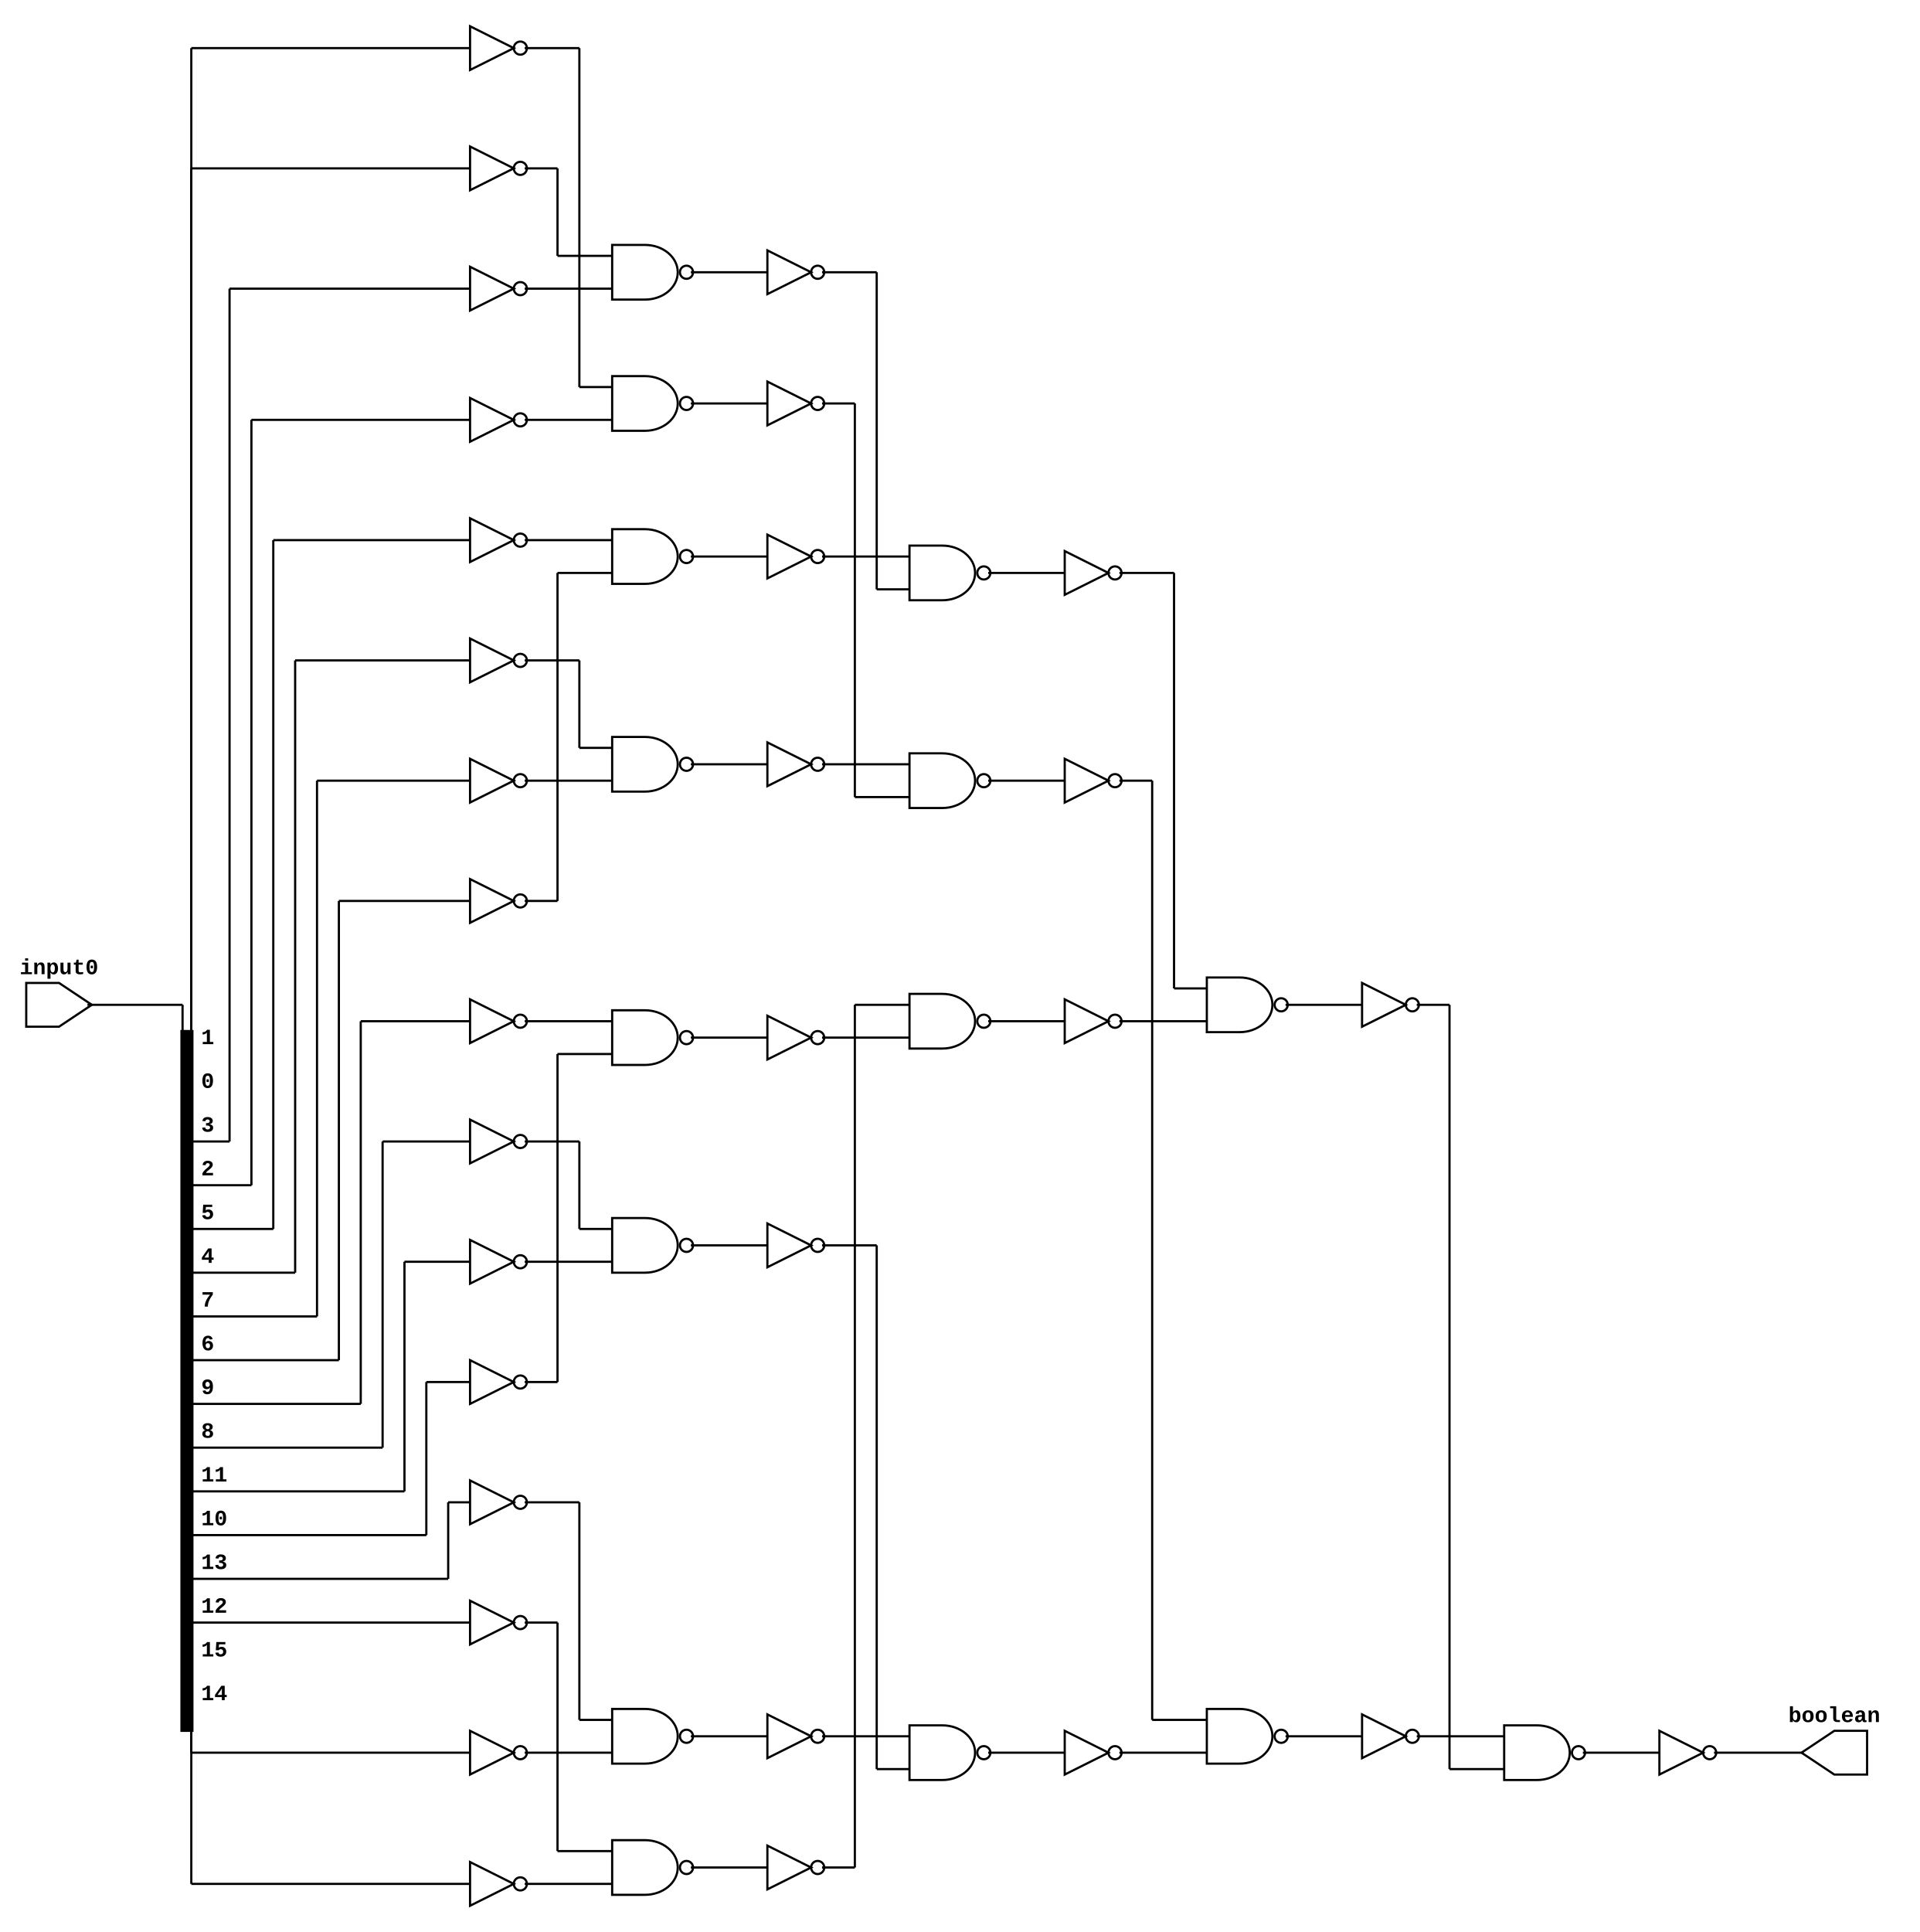
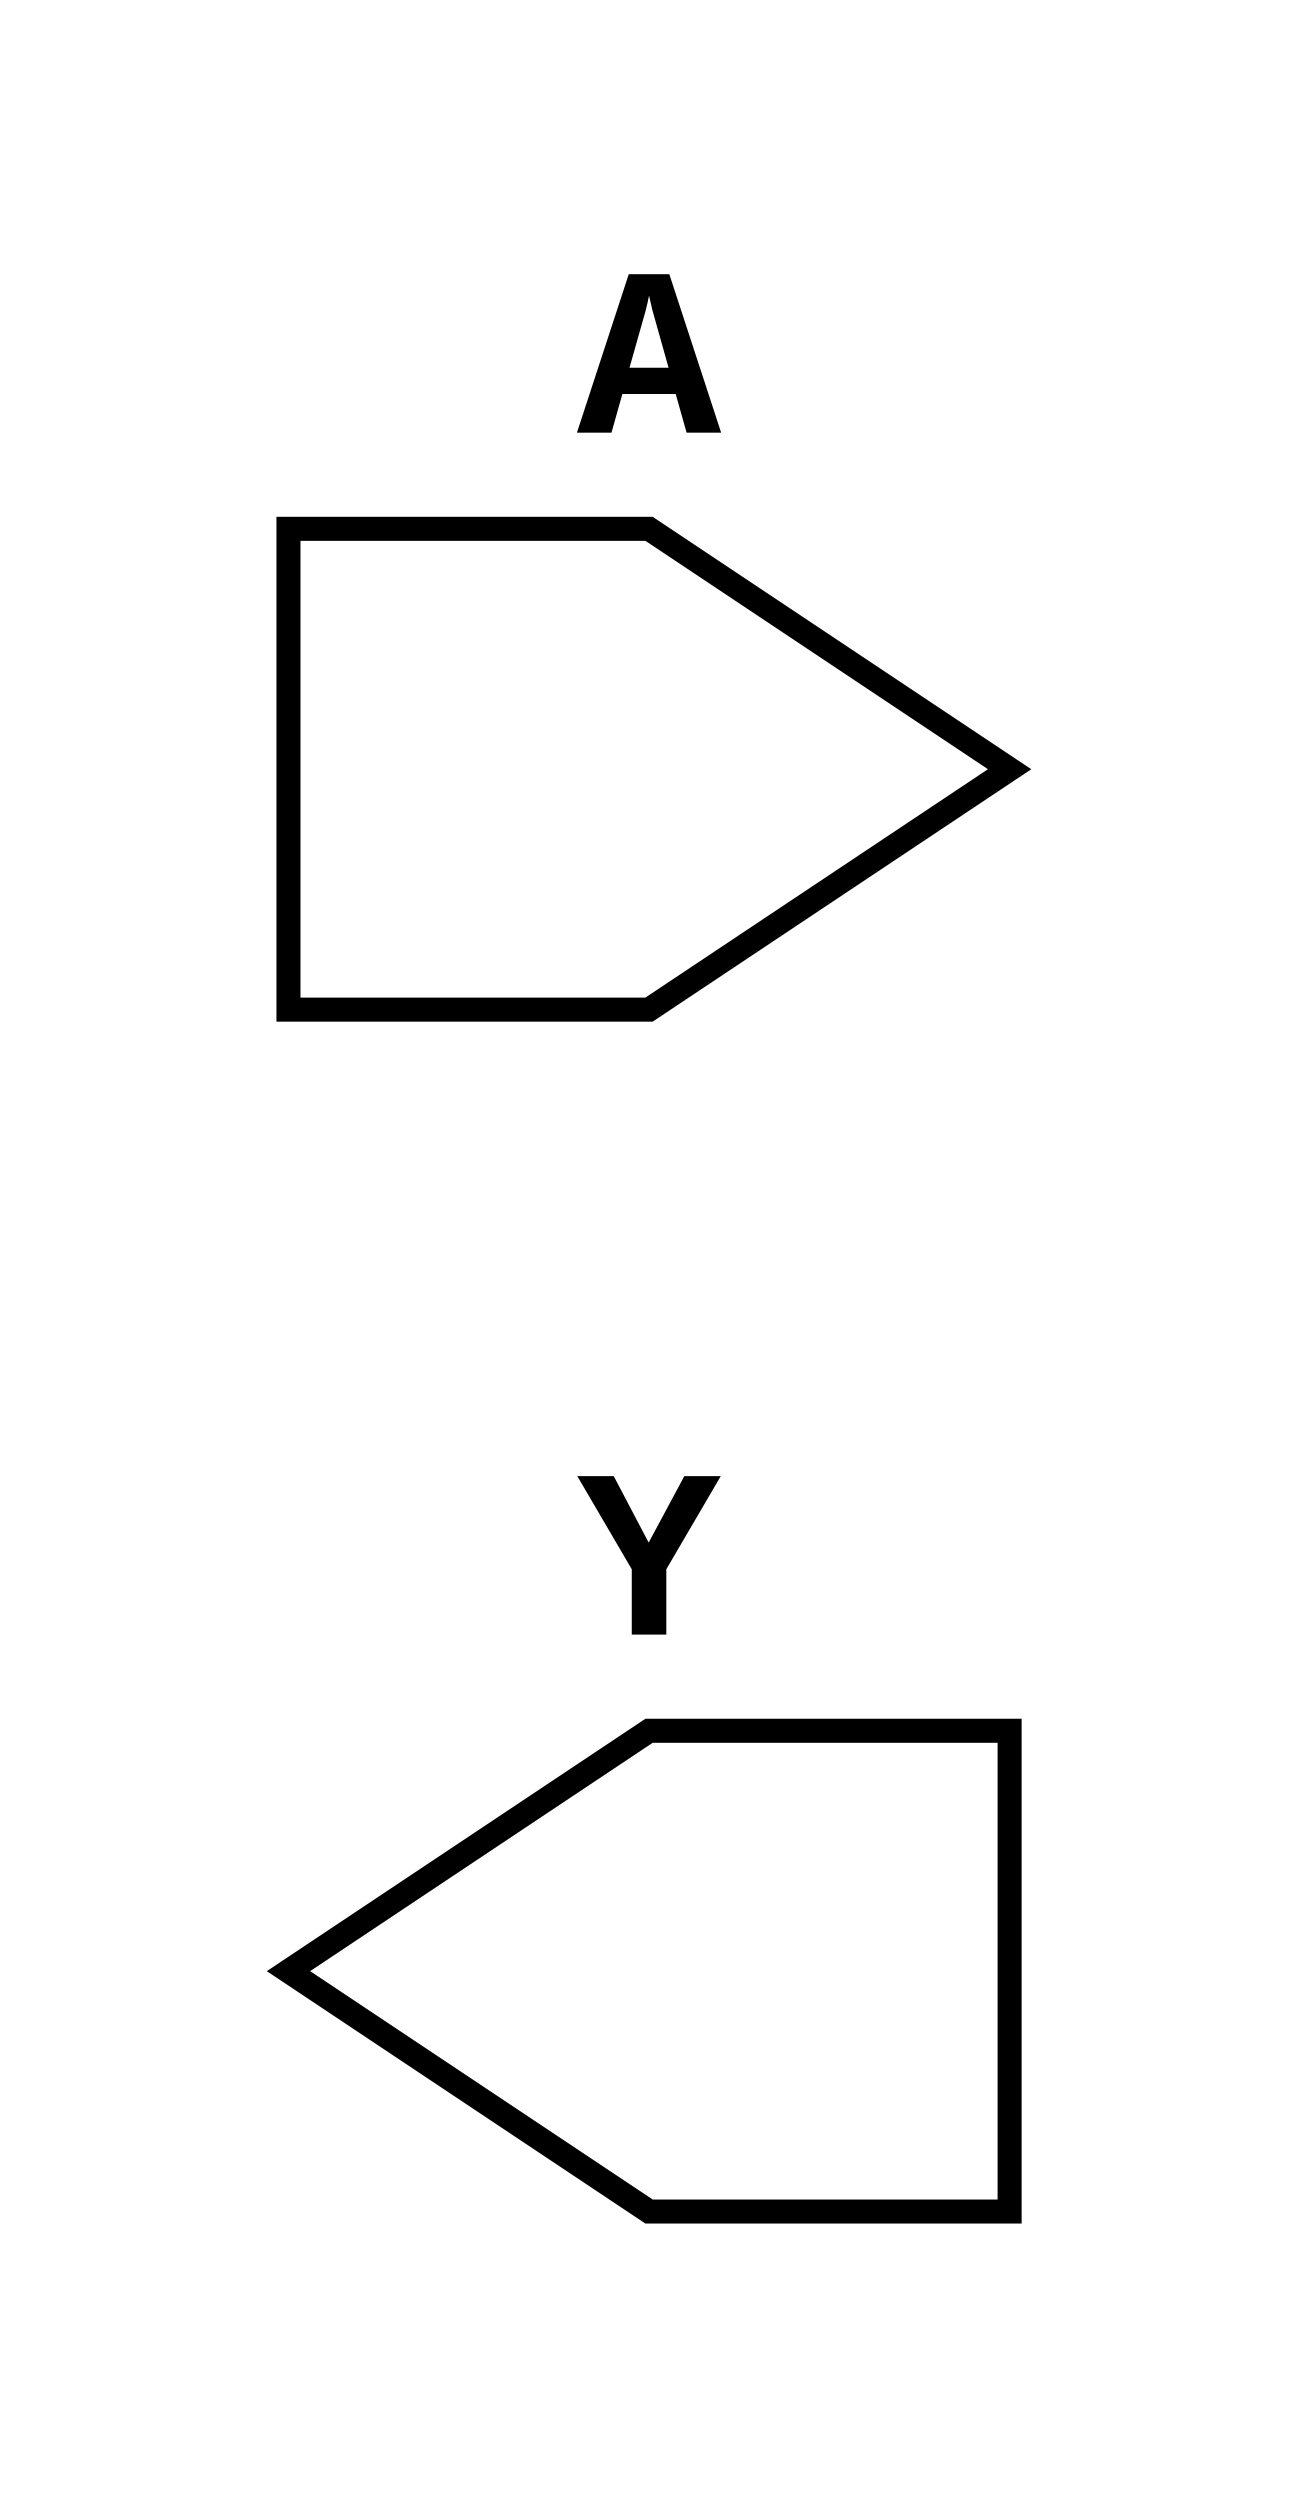
- <svg xmlns="http://www.w3.org/2000/svg" xmlns:ns1="https://github.com/nturley/netlistsvg" width="878" height="883.5">
+ <svg xmlns="http://www.w3.org/2000/svg" xmlns:ns1="https://github.com/nturley/netlistsvg" width="54" height="104">
  <style>svg {
-     stroke:#000;
-     fill:none;
-   }
-   text {
-     fill:#000;
-     stroke:none;
-     font-size:10px;
-     font-weight: bold;
-     font-family: "Courier New", monospace;
-   }
-   .nodelabel {
-     text-anchor: middle;
-   }
-   .inputPortLabel {
-     text-anchor: end;
-   }
-   .splitjoinBody {
-     fill:#000;
-   }</style>
-   <g ns1:type="not" transform="translate(215,12)" ns1:width="30" ns1:height="20" id="cell_$abc$119$auto$blifparse.cc:386:parse_blif$120">
-     <ns1:alias val="$_NOT_" />
-     <ns1:alias val="$not" />
-     <ns1:alias val="$logic_not" />
-     <path d="M0,0 L0,20 L20,10 Z" class="cell_$abc$119$auto$blifparse.cc:386:parse_blif$120" />
-     <circle cx="23" cy="10" r="3" class="cell_$abc$119$auto$blifparse.cc:386:parse_blif$120" />
-     <g ns1:x="0" ns1:y="10" ns1:pid="A" />
-     <g ns1:x="25" ns1:y="10" ns1:pid="Y" />
+   stroke:#000;
+   fill:none;
+ }
+ text {
+   fill:#000;
+   stroke:none;
+   font-size:10px;
+   font-weight: bold;
+   font-family: "Courier New", monospace;
+ }
+ line {
+     stroke-linecap: round;
+ }
+ .nodelabel {
+   text-anchor: middle;
+ }
+ .inputPortLabel {
+   text-anchor: end;
+ }
+ .splitjoinBody {
+   fill:#000;
+ }</style>
+   <g ns1:type="inputExt" transform="translate(12,22)" ns1:width="30" ns1:height="20" id="cell_A">
+     <text x="15" y="-4" class="nodelabel cell_A" ns1:attribute="ref">A</text>
+     <ns1:alias val="$_inputExt_" />
+     <path d="M0,0 L0,20 L15,20 L30,10 L15,0 Z" class="cell_A" />
+     <g ns1:x="30" ns1:y="10" ns1:pid="Y" />
  </g>
-   <g ns1:type="not" transform="translate(215,67)" ns1:width="30" ns1:height="20" id="cell_$abc$119$auto$blifparse.cc:386:parse_blif$121">
-     <ns1:alias val="$_NOT_" />
-     <ns1:alias val="$not" />
-     <ns1:alias val="$logic_not" />
-     <path d="M0,0 L0,20 L20,10 Z" class="cell_$abc$119$auto$blifparse.cc:386:parse_blif$121" />
-     <circle cx="23" cy="10" r="3" class="cell_$abc$119$auto$blifparse.cc:386:parse_blif$121" />
-     <g ns1:x="0" ns1:y="10" ns1:pid="A" />
-     <g ns1:x="25" ns1:y="10" ns1:pid="Y" />
-   </g>
-   <g ns1:type="not" transform="translate(215,122)" ns1:width="30" ns1:height="20" id="cell_$abc$119$auto$blifparse.cc:386:parse_blif$122">
-     <ns1:alias val="$_NOT_" />
-     <ns1:alias val="$not" />
-     <ns1:alias val="$logic_not" />
-     <path d="M0,0 L0,20 L20,10 Z" class="cell_$abc$119$auto$blifparse.cc:386:parse_blif$122" />
-     <circle cx="23" cy="10" r="3" class="cell_$abc$119$auto$blifparse.cc:386:parse_blif$122" />
-     <g ns1:x="0" ns1:y="10" ns1:pid="A" />
-     <g ns1:x="25" ns1:y="10" ns1:pid="Y" />
-   </g>
-   <g ns1:type="not" transform="translate(215,182)" ns1:width="30" ns1:height="20" id="cell_$abc$119$auto$blifparse.cc:386:parse_blif$123">
-     <ns1:alias val="$_NOT_" />
-     <ns1:alias val="$not" />
-     <ns1:alias val="$logic_not" />
-     <path d="M0,0 L0,20 L20,10 Z" class="cell_$abc$119$auto$blifparse.cc:386:parse_blif$123" />
-     <circle cx="23" cy="10" r="3" class="cell_$abc$119$auto$blifparse.cc:386:parse_blif$123" />
-     <g ns1:x="0" ns1:y="10" ns1:pid="A" />
-     <g ns1:x="25" ns1:y="10" ns1:pid="Y" />
-   </g>
-   <g ns1:type="not" transform="translate(215,237)" ns1:width="30" ns1:height="20" id="cell_$abc$119$auto$blifparse.cc:386:parse_blif$124">
-     <ns1:alias val="$_NOT_" />
-     <ns1:alias val="$not" />
-     <ns1:alias val="$logic_not" />
-     <path d="M0,0 L0,20 L20,10 Z" class="cell_$abc$119$auto$blifparse.cc:386:parse_blif$124" />
-     <circle cx="23" cy="10" r="3" class="cell_$abc$119$auto$blifparse.cc:386:parse_blif$124" />
-     <g ns1:x="0" ns1:y="10" ns1:pid="A" />
-     <g ns1:x="25" ns1:y="10" ns1:pid="Y" />
-   </g>
-   <g ns1:type="not" transform="translate(215,292)" ns1:width="30" ns1:height="20" id="cell_$abc$119$auto$blifparse.cc:386:parse_blif$125">
-     <ns1:alias val="$_NOT_" />
-     <ns1:alias val="$not" />
-     <ns1:alias val="$logic_not" />
-     <path d="M0,0 L0,20 L20,10 Z" class="cell_$abc$119$auto$blifparse.cc:386:parse_blif$125" />
-     <circle cx="23" cy="10" r="3" class="cell_$abc$119$auto$blifparse.cc:386:parse_blif$125" />
-     <g ns1:x="0" ns1:y="10" ns1:pid="A" />
-     <g ns1:x="25" ns1:y="10" ns1:pid="Y" />
-   </g>
-   <g ns1:type="not" transform="translate(215,347)" ns1:width="30" ns1:height="20" id="cell_$abc$119$auto$blifparse.cc:386:parse_blif$126">
-     <ns1:alias val="$_NOT_" />
-     <ns1:alias val="$not" />
-     <ns1:alias val="$logic_not" />
-     <path d="M0,0 L0,20 L20,10 Z" class="cell_$abc$119$auto$blifparse.cc:386:parse_blif$126" />
-     <circle cx="23" cy="10" r="3" class="cell_$abc$119$auto$blifparse.cc:386:parse_blif$126" />
-     <g ns1:x="0" ns1:y="10" ns1:pid="A" />
-     <g ns1:x="25" ns1:y="10" ns1:pid="Y" />
-   </g>
-   <g ns1:type="not" transform="translate(215,402)" ns1:width="30" ns1:height="20" id="cell_$abc$119$auto$blifparse.cc:386:parse_blif$127">
-     <ns1:alias val="$_NOT_" />
-     <ns1:alias val="$not" />
-     <ns1:alias val="$logic_not" />
-     <path d="M0,0 L0,20 L20,10 Z" class="cell_$abc$119$auto$blifparse.cc:386:parse_blif$127" />
-     <circle cx="23" cy="10" r="3" class="cell_$abc$119$auto$blifparse.cc:386:parse_blif$127" />
-     <g ns1:x="0" ns1:y="10" ns1:pid="A" />
-     <g ns1:x="25" ns1:y="10" ns1:pid="Y" />
-   </g>
-   <g ns1:type="not" transform="translate(215,457)" ns1:width="30" ns1:height="20" id="cell_$abc$119$auto$blifparse.cc:386:parse_blif$128">
-     <ns1:alias val="$_NOT_" />
-     <ns1:alias val="$not" />
-     <ns1:alias val="$logic_not" />
-     <path d="M0,0 L0,20 L20,10 Z" class="cell_$abc$119$auto$blifparse.cc:386:parse_blif$128" />
-     <circle cx="23" cy="10" r="3" class="cell_$abc$119$auto$blifparse.cc:386:parse_blif$128" />
-     <g ns1:x="0" ns1:y="10" ns1:pid="A" />
-     <g ns1:x="25" ns1:y="10" ns1:pid="Y" />
-   </g>
-   <g ns1:type="not" transform="translate(215,512)" ns1:width="30" ns1:height="20" id="cell_$abc$119$auto$blifparse.cc:386:parse_blif$129">
-     <ns1:alias val="$_NOT_" />
-     <ns1:alias val="$not" />
-     <ns1:alias val="$logic_not" />
-     <path d="M0,0 L0,20 L20,10 Z" class="cell_$abc$119$auto$blifparse.cc:386:parse_blif$129" />
-     <circle cx="23" cy="10" r="3" class="cell_$abc$119$auto$blifparse.cc:386:parse_blif$129" />
-     <g ns1:x="0" ns1:y="10" ns1:pid="A" />
-     <g ns1:x="25" ns1:y="10" ns1:pid="Y" />
-   </g>
-   <g ns1:type="not" transform="translate(215,567)" ns1:width="30" ns1:height="20" id="cell_$abc$119$auto$blifparse.cc:386:parse_blif$130">
-     <ns1:alias val="$_NOT_" />
-     <ns1:alias val="$not" />
-     <ns1:alias val="$logic_not" />
-     <path d="M0,0 L0,20 L20,10 Z" class="cell_$abc$119$auto$blifparse.cc:386:parse_blif$130" />
-     <circle cx="23" cy="10" r="3" class="cell_$abc$119$auto$blifparse.cc:386:parse_blif$130" />
-     <g ns1:x="0" ns1:y="10" ns1:pid="A" />
-     <g ns1:x="25" ns1:y="10" ns1:pid="Y" />
-   </g>
-   <g ns1:type="not" transform="translate(215,622)" ns1:width="30" ns1:height="20" id="cell_$abc$119$auto$blifparse.cc:386:parse_blif$131">
-     <ns1:alias val="$_NOT_" />
-     <ns1:alias val="$not" />
-     <ns1:alias val="$logic_not" />
-     <path d="M0,0 L0,20 L20,10 Z" class="cell_$abc$119$auto$blifparse.cc:386:parse_blif$131" />
-     <circle cx="23" cy="10" r="3" class="cell_$abc$119$auto$blifparse.cc:386:parse_blif$131" />
-     <g ns1:x="0" ns1:y="10" ns1:pid="A" />
-     <g ns1:x="25" ns1:y="10" ns1:pid="Y" />
-   </g>
-   <g ns1:type="not" transform="translate(215,677)" ns1:width="30" ns1:height="20" id="cell_$abc$119$auto$blifparse.cc:386:parse_blif$132">
-     <ns1:alias val="$_NOT_" />
-     <ns1:alias val="$not" />
-     <ns1:alias val="$logic_not" />
-     <path d="M0,0 L0,20 L20,10 Z" class="cell_$abc$119$auto$blifparse.cc:386:parse_blif$132" />
-     <circle cx="23" cy="10" r="3" class="cell_$abc$119$auto$blifparse.cc:386:parse_blif$132" />
-     <g ns1:x="0" ns1:y="10" ns1:pid="A" />
-     <g ns1:x="25" ns1:y="10" ns1:pid="Y" />
-   </g>
-   <g ns1:type="not" transform="translate(215,732)" ns1:width="30" ns1:height="20" id="cell_$abc$119$auto$blifparse.cc:386:parse_blif$133">
-     <ns1:alias val="$_NOT_" />
-     <ns1:alias val="$not" />
-     <ns1:alias val="$logic_not" />
-     <path d="M0,0 L0,20 L20,10 Z" class="cell_$abc$119$auto$blifparse.cc:386:parse_blif$133" />
-     <circle cx="23" cy="10" r="3" class="cell_$abc$119$auto$blifparse.cc:386:parse_blif$133" />
-     <g ns1:x="0" ns1:y="10" ns1:pid="A" />
-     <g ns1:x="25" ns1:y="10" ns1:pid="Y" />
-   </g>
-   <g ns1:type="not" transform="translate(215,851.5)" ns1:width="30" ns1:height="20" id="cell_$abc$119$auto$blifparse.cc:386:parse_blif$134">
-     <ns1:alias val="$_NOT_" />
-     <ns1:alias val="$not" />
-     <ns1:alias val="$logic_not" />
-     <path d="M0,0 L0,20 L20,10 Z" class="cell_$abc$119$auto$blifparse.cc:386:parse_blif$134" />
-     <circle cx="23" cy="10" r="3" class="cell_$abc$119$auto$blifparse.cc:386:parse_blif$134" />
-     <g ns1:x="0" ns1:y="10" ns1:pid="A" />
-     <g ns1:x="25" ns1:y="10" ns1:pid="Y" />
-   </g>
-   <g ns1:type="not" transform="translate(215,791.5)" ns1:width="30" ns1:height="20" id="cell_$abc$119$auto$blifparse.cc:386:parse_blif$135">
-     <ns1:alias val="$_NOT_" />
-     <ns1:alias val="$not" />
-     <ns1:alias val="$logic_not" />
-     <path d="M0,0 L0,20 L20,10 Z" class="cell_$abc$119$auto$blifparse.cc:386:parse_blif$135" />
-     <circle cx="23" cy="10" r="3" class="cell_$abc$119$auto$blifparse.cc:386:parse_blif$135" />
-     <g ns1:x="0" ns1:y="10" ns1:pid="A" />
-     <g ns1:x="25" ns1:y="10" ns1:pid="Y" />
-   </g>
-   <g ns1:type="nand" transform="translate(280,337)" ns1:width="30" ns1:height="25" id="cell_$abc$119$auto$blifparse.cc:386:parse_blif$136">
-     <ns1:alias val="$nand" />
-     <ns1:alias val="$logic_nand" />
-     <ns1:alias val="$_NAND_" />
-     <ns1:alias val="$_ANDNOT_" />
-     <path d="M0,0 L0,25 L15,25 A15 12.5 0 0 0 15,0 Z" class="cell_$abc$119$auto$blifparse.cc:386:parse_blif$136" />
-     <circle cx="34" cy="12.5" r="3" class="cell_$abc$119$auto$blifparse.cc:386:parse_blif$136" />
-     <g ns1:x="0" ns1:y="5" ns1:pid="A" />
-     <g ns1:x="0" ns1:y="20" ns1:pid="B" />
-     <g ns1:x="36" ns1:y="12.5" ns1:pid="Y" />
-   </g>
-   <g ns1:type="not" transform="translate(351,339.5)" ns1:width="30" ns1:height="20" id="cell_$abc$119$auto$blifparse.cc:386:parse_blif$137">
-     <ns1:alias val="$_NOT_" />
-     <ns1:alias val="$not" />
-     <ns1:alias val="$logic_not" />
-     <path d="M0,0 L0,20 L20,10 Z" class="cell_$abc$119$auto$blifparse.cc:386:parse_blif$137" />
-     <circle cx="23" cy="10" r="3" class="cell_$abc$119$auto$blifparse.cc:386:parse_blif$137" />
-     <g ns1:x="0" ns1:y="10" ns1:pid="A" />
-     <g ns1:x="25" ns1:y="10" ns1:pid="Y" />
-   </g>
-   <g ns1:type="nand" transform="translate(280,172)" ns1:width="30" ns1:height="25" id="cell_$abc$119$auto$blifparse.cc:386:parse_blif$138">
-     <ns1:alias val="$nand" />
-     <ns1:alias val="$logic_nand" />
-     <ns1:alias val="$_NAND_" />
-     <ns1:alias val="$_ANDNOT_" />
-     <path d="M0,0 L0,25 L15,25 A15 12.5 0 0 0 15,0 Z" class="cell_$abc$119$auto$blifparse.cc:386:parse_blif$138" />
-     <circle cx="34" cy="12.5" r="3" class="cell_$abc$119$auto$blifparse.cc:386:parse_blif$138" />
-     <g ns1:x="0" ns1:y="5" ns1:pid="A" />
-     <g ns1:x="0" ns1:y="20" ns1:pid="B" />
-     <g ns1:x="36" ns1:y="12.5" ns1:pid="Y" />
-   </g>
-   <g ns1:type="not" transform="translate(351,174.5)" ns1:width="30" ns1:height="20" id="cell_$abc$119$auto$blifparse.cc:386:parse_blif$139">
-     <ns1:alias val="$_NOT_" />
-     <ns1:alias val="$not" />
-     <ns1:alias val="$logic_not" />
-     <path d="M0,0 L0,20 L20,10 Z" class="cell_$abc$119$auto$blifparse.cc:386:parse_blif$139" />
-     <circle cx="23" cy="10" r="3" class="cell_$abc$119$auto$blifparse.cc:386:parse_blif$139" />
-     <g ns1:x="0" ns1:y="10" ns1:pid="A" />
-     <g ns1:x="25" ns1:y="10" ns1:pid="Y" />
-   </g>
-   <g ns1:type="nand" transform="translate(416,344.5)" ns1:width="30" ns1:height="25" id="cell_$abc$119$auto$blifparse.cc:386:parse_blif$140">
-     <ns1:alias val="$nand" />
-     <ns1:alias val="$logic_nand" />
-     <ns1:alias val="$_NAND_" />
-     <ns1:alias val="$_ANDNOT_" />
-     <path d="M0,0 L0,25 L15,25 A15 12.5 0 0 0 15,0 Z" class="cell_$abc$119$auto$blifparse.cc:386:parse_blif$140" />
-     <circle cx="34" cy="12.5" r="3" class="cell_$abc$119$auto$blifparse.cc:386:parse_blif$140" />
-     <g ns1:x="0" ns1:y="5" ns1:pid="A" />
-     <g ns1:x="0" ns1:y="20" ns1:pid="B" />
-     <g ns1:x="36" ns1:y="12.5" ns1:pid="Y" />
-   </g>
-   <g ns1:type="not" transform="translate(487,347)" ns1:width="30" ns1:height="20" id="cell_$abc$119$auto$blifparse.cc:386:parse_blif$141">
-     <ns1:alias val="$_NOT_" />
-     <ns1:alias val="$not" />
-     <ns1:alias val="$logic_not" />
-     <path d="M0,0 L0,20 L20,10 Z" class="cell_$abc$119$auto$blifparse.cc:386:parse_blif$141" />
-     <circle cx="23" cy="10" r="3" class="cell_$abc$119$auto$blifparse.cc:386:parse_blif$141" />
-     <g ns1:x="0" ns1:y="10" ns1:pid="A" />
-     <g ns1:x="25" ns1:y="10" ns1:pid="Y" />
-   </g>
-   <g ns1:type="nand" transform="translate(280,781.5)" ns1:width="30" ns1:height="25" id="cell_$abc$119$auto$blifparse.cc:386:parse_blif$142">
-     <ns1:alias val="$nand" />
-     <ns1:alias val="$logic_nand" />
-     <ns1:alias val="$_NAND_" />
-     <ns1:alias val="$_ANDNOT_" />
-     <path d="M0,0 L0,25 L15,25 A15 12.5 0 0 0 15,0 Z" class="cell_$abc$119$auto$blifparse.cc:386:parse_blif$142" />
-     <circle cx="34" cy="12.5" r="3" class="cell_$abc$119$auto$blifparse.cc:386:parse_blif$142" />
-     <g ns1:x="0" ns1:y="5" ns1:pid="A" />
-     <g ns1:x="0" ns1:y="20" ns1:pid="B" />
-     <g ns1:x="36" ns1:y="12.5" ns1:pid="Y" />
-   </g>
-   <g ns1:type="not" transform="translate(351,784)" ns1:width="30" ns1:height="20" id="cell_$abc$119$auto$blifparse.cc:386:parse_blif$143">
-     <ns1:alias val="$_NOT_" />
-     <ns1:alias val="$not" />
-     <ns1:alias val="$logic_not" />
-     <path d="M0,0 L0,20 L20,10 Z" class="cell_$abc$119$auto$blifparse.cc:386:parse_blif$143" />
-     <circle cx="23" cy="10" r="3" class="cell_$abc$119$auto$blifparse.cc:386:parse_blif$143" />
-     <g ns1:x="0" ns1:y="10" ns1:pid="A" />
-     <g ns1:x="25" ns1:y="10" ns1:pid="Y" />
-   </g>
-   <g ns1:type="nand" transform="translate(280,557)" ns1:width="30" ns1:height="25" id="cell_$abc$119$auto$blifparse.cc:386:parse_blif$144">
-     <ns1:alias val="$nand" />
-     <ns1:alias val="$logic_nand" />
-     <ns1:alias val="$_NAND_" />
-     <ns1:alias val="$_ANDNOT_" />
-     <path d="M0,0 L0,25 L15,25 A15 12.5 0 0 0 15,0 Z" class="cell_$abc$119$auto$blifparse.cc:386:parse_blif$144" />
-     <circle cx="34" cy="12.5" r="3" class="cell_$abc$119$auto$blifparse.cc:386:parse_blif$144" />
-     <g ns1:x="0" ns1:y="5" ns1:pid="A" />
-     <g ns1:x="0" ns1:y="20" ns1:pid="B" />
-     <g ns1:x="36" ns1:y="12.5" ns1:pid="Y" />
-   </g>
-   <g ns1:type="not" transform="translate(351,559.5)" ns1:width="30" ns1:height="20" id="cell_$abc$119$auto$blifparse.cc:386:parse_blif$145">
-     <ns1:alias val="$_NOT_" />
-     <ns1:alias val="$not" />
-     <ns1:alias val="$logic_not" />
-     <path d="M0,0 L0,20 L20,10 Z" class="cell_$abc$119$auto$blifparse.cc:386:parse_blif$145" />
-     <circle cx="23" cy="10" r="3" class="cell_$abc$119$auto$blifparse.cc:386:parse_blif$145" />
-     <g ns1:x="0" ns1:y="10" ns1:pid="A" />
-     <g ns1:x="25" ns1:y="10" ns1:pid="Y" />
-   </g>
-   <g ns1:type="nand" transform="translate(416,789)" ns1:width="30" ns1:height="25" id="cell_$abc$119$auto$blifparse.cc:386:parse_blif$146">
-     <ns1:alias val="$nand" />
-     <ns1:alias val="$logic_nand" />
-     <ns1:alias val="$_NAND_" />
-     <ns1:alias val="$_ANDNOT_" />
-     <path d="M0,0 L0,25 L15,25 A15 12.5 0 0 0 15,0 Z" class="cell_$abc$119$auto$blifparse.cc:386:parse_blif$146" />
-     <circle cx="34" cy="12.5" r="3" class="cell_$abc$119$auto$blifparse.cc:386:parse_blif$146" />
-     <g ns1:x="0" ns1:y="5" ns1:pid="A" />
-     <g ns1:x="0" ns1:y="20" ns1:pid="B" />
-     <g ns1:x="36" ns1:y="12.5" ns1:pid="Y" />
-   </g>
-   <g ns1:type="not" transform="translate(487,791.5)" ns1:width="30" ns1:height="20" id="cell_$abc$119$auto$blifparse.cc:386:parse_blif$147">
-     <ns1:alias val="$_NOT_" />
-     <ns1:alias val="$not" />
-     <ns1:alias val="$logic_not" />
-     <path d="M0,0 L0,20 L20,10 Z" class="cell_$abc$119$auto$blifparse.cc:386:parse_blif$147" />
-     <circle cx="23" cy="10" r="3" class="cell_$abc$119$auto$blifparse.cc:386:parse_blif$147" />
-     <g ns1:x="0" ns1:y="10" ns1:pid="A" />
-     <g ns1:x="25" ns1:y="10" ns1:pid="Y" />
-   </g>
-   <g ns1:type="nand" transform="translate(552,781.5)" ns1:width="30" ns1:height="25" id="cell_$abc$119$auto$blifparse.cc:386:parse_blif$148">
-     <ns1:alias val="$nand" />
-     <ns1:alias val="$logic_nand" />
-     <ns1:alias val="$_NAND_" />
-     <ns1:alias val="$_ANDNOT_" />
-     <path d="M0,0 L0,25 L15,25 A15 12.5 0 0 0 15,0 Z" class="cell_$abc$119$auto$blifparse.cc:386:parse_blif$148" />
-     <circle cx="34" cy="12.5" r="3" class="cell_$abc$119$auto$blifparse.cc:386:parse_blif$148" />
-     <g ns1:x="0" ns1:y="5" ns1:pid="A" />
-     <g ns1:x="0" ns1:y="20" ns1:pid="B" />
-     <g ns1:x="36" ns1:y="12.5" ns1:pid="Y" />
-   </g>
-   <g ns1:type="not" transform="translate(623,784)" ns1:width="30" ns1:height="20" id="cell_$abc$119$auto$blifparse.cc:386:parse_blif$149">
-     <ns1:alias val="$_NOT_" />
-     <ns1:alias val="$not" />
-     <ns1:alias val="$logic_not" />
-     <path d="M0,0 L0,20 L20,10 Z" class="cell_$abc$119$auto$blifparse.cc:386:parse_blif$149" />
-     <circle cx="23" cy="10" r="3" class="cell_$abc$119$auto$blifparse.cc:386:parse_blif$149" />
-     <g ns1:x="0" ns1:y="10" ns1:pid="A" />
-     <g ns1:x="25" ns1:y="10" ns1:pid="Y" />
-   </g>
-   <g ns1:type="nand" transform="translate(280,242)" ns1:width="30" ns1:height="25" id="cell_$abc$119$auto$blifparse.cc:386:parse_blif$150">
-     <ns1:alias val="$nand" />
-     <ns1:alias val="$logic_nand" />
-     <ns1:alias val="$_NAND_" />
-     <ns1:alias val="$_ANDNOT_" />
-     <path d="M0,0 L0,25 L15,25 A15 12.5 0 0 0 15,0 Z" class="cell_$abc$119$auto$blifparse.cc:386:parse_blif$150" />
-     <circle cx="34" cy="12.5" r="3" class="cell_$abc$119$auto$blifparse.cc:386:parse_blif$150" />
-     <g ns1:x="0" ns1:y="5" ns1:pid="A" />
-     <g ns1:x="0" ns1:y="20" ns1:pid="B" />
-     <g ns1:x="36" ns1:y="12.5" ns1:pid="Y" />
-   </g>
-   <g ns1:type="not" transform="translate(351,244.5)" ns1:width="30" ns1:height="20" id="cell_$abc$119$auto$blifparse.cc:386:parse_blif$151">
-     <ns1:alias val="$_NOT_" />
-     <ns1:alias val="$not" />
-     <ns1:alias val="$logic_not" />
-     <path d="M0,0 L0,20 L20,10 Z" class="cell_$abc$119$auto$blifparse.cc:386:parse_blif$151" />
-     <circle cx="23" cy="10" r="3" class="cell_$abc$119$auto$blifparse.cc:386:parse_blif$151" />
-     <g ns1:x="0" ns1:y="10" ns1:pid="A" />
-     <g ns1:x="25" ns1:y="10" ns1:pid="Y" />
-   </g>
-   <g ns1:type="nand" transform="translate(280,112)" ns1:width="30" ns1:height="25" id="cell_$abc$119$auto$blifparse.cc:386:parse_blif$152">
-     <ns1:alias val="$nand" />
-     <ns1:alias val="$logic_nand" />
-     <ns1:alias val="$_NAND_" />
-     <ns1:alias val="$_ANDNOT_" />
-     <path d="M0,0 L0,25 L15,25 A15 12.5 0 0 0 15,0 Z" class="cell_$abc$119$auto$blifparse.cc:386:parse_blif$152" />
-     <circle cx="34" cy="12.5" r="3" class="cell_$abc$119$auto$blifparse.cc:386:parse_blif$152" />
-     <g ns1:x="0" ns1:y="5" ns1:pid="A" />
-     <g ns1:x="0" ns1:y="20" ns1:pid="B" />
-     <g ns1:x="36" ns1:y="12.5" ns1:pid="Y" />
-   </g>
-   <g ns1:type="not" transform="translate(351,114.5)" ns1:width="30" ns1:height="20" id="cell_$abc$119$auto$blifparse.cc:386:parse_blif$153">
-     <ns1:alias val="$_NOT_" />
-     <ns1:alias val="$not" />
-     <ns1:alias val="$logic_not" />
-     <path d="M0,0 L0,20 L20,10 Z" class="cell_$abc$119$auto$blifparse.cc:386:parse_blif$153" />
-     <circle cx="23" cy="10" r="3" class="cell_$abc$119$auto$blifparse.cc:386:parse_blif$153" />
-     <g ns1:x="0" ns1:y="10" ns1:pid="A" />
-     <g ns1:x="25" ns1:y="10" ns1:pid="Y" />
-   </g>
-   <g ns1:type="nand" transform="translate(416,249.5)" ns1:width="30" ns1:height="25" id="cell_$abc$119$auto$blifparse.cc:386:parse_blif$154">
-     <ns1:alias val="$nand" />
-     <ns1:alias val="$logic_nand" />
-     <ns1:alias val="$_NAND_" />
-     <ns1:alias val="$_ANDNOT_" />
-     <path d="M0,0 L0,25 L15,25 A15 12.5 0 0 0 15,0 Z" class="cell_$abc$119$auto$blifparse.cc:386:parse_blif$154" />
-     <circle cx="34" cy="12.5" r="3" class="cell_$abc$119$auto$blifparse.cc:386:parse_blif$154" />
-     <g ns1:x="0" ns1:y="5" ns1:pid="A" />
-     <g ns1:x="0" ns1:y="20" ns1:pid="B" />
-     <g ns1:x="36" ns1:y="12.5" ns1:pid="Y" />
-   </g>
-   <g ns1:type="not" transform="translate(487,252)" ns1:width="30" ns1:height="20" id="cell_$abc$119$auto$blifparse.cc:386:parse_blif$155">
-     <ns1:alias val="$_NOT_" />
-     <ns1:alias val="$not" />
-     <ns1:alias val="$logic_not" />
-     <path d="M0,0 L0,20 L20,10 Z" class="cell_$abc$119$auto$blifparse.cc:386:parse_blif$155" />
-     <circle cx="23" cy="10" r="3" class="cell_$abc$119$auto$blifparse.cc:386:parse_blif$155" />
-     <g ns1:x="0" ns1:y="10" ns1:pid="A" />
-     <g ns1:x="25" ns1:y="10" ns1:pid="Y" />
-   </g>
-   <g ns1:type="nand" transform="translate(280,841.5)" ns1:width="30" ns1:height="25" id="cell_$abc$119$auto$blifparse.cc:386:parse_blif$156">
-     <ns1:alias val="$nand" />
-     <ns1:alias val="$logic_nand" />
-     <ns1:alias val="$_NAND_" />
-     <ns1:alias val="$_ANDNOT_" />
-     <path d="M0,0 L0,25 L15,25 A15 12.5 0 0 0 15,0 Z" class="cell_$abc$119$auto$blifparse.cc:386:parse_blif$156" />
-     <circle cx="34" cy="12.5" r="3" class="cell_$abc$119$auto$blifparse.cc:386:parse_blif$156" />
-     <g ns1:x="0" ns1:y="5" ns1:pid="A" />
-     <g ns1:x="0" ns1:y="20" ns1:pid="B" />
-     <g ns1:x="36" ns1:y="12.5" ns1:pid="Y" />
-   </g>
-   <g ns1:type="not" transform="translate(351,844)" ns1:width="30" ns1:height="20" id="cell_$abc$119$auto$blifparse.cc:386:parse_blif$157">
-     <ns1:alias val="$_NOT_" />
-     <ns1:alias val="$not" />
-     <ns1:alias val="$logic_not" />
-     <path d="M0,0 L0,20 L20,10 Z" class="cell_$abc$119$auto$blifparse.cc:386:parse_blif$157" />
-     <circle cx="23" cy="10" r="3" class="cell_$abc$119$auto$blifparse.cc:386:parse_blif$157" />
-     <g ns1:x="0" ns1:y="10" ns1:pid="A" />
-     <g ns1:x="25" ns1:y="10" ns1:pid="Y" />
-   </g>
-   <g ns1:type="nand" transform="translate(280,462)" ns1:width="30" ns1:height="25" id="cell_$abc$119$auto$blifparse.cc:386:parse_blif$158">
-     <ns1:alias val="$nand" />
-     <ns1:alias val="$logic_nand" />
-     <ns1:alias val="$_NAND_" />
-     <ns1:alias val="$_ANDNOT_" />
-     <path d="M0,0 L0,25 L15,25 A15 12.5 0 0 0 15,0 Z" class="cell_$abc$119$auto$blifparse.cc:386:parse_blif$158" />
-     <circle cx="34" cy="12.5" r="3" class="cell_$abc$119$auto$blifparse.cc:386:parse_blif$158" />
-     <g ns1:x="0" ns1:y="5" ns1:pid="A" />
-     <g ns1:x="0" ns1:y="20" ns1:pid="B" />
-     <g ns1:x="36" ns1:y="12.5" ns1:pid="Y" />
-   </g>
-   <g ns1:type="not" transform="translate(351,464.5)" ns1:width="30" ns1:height="20" id="cell_$abc$119$auto$blifparse.cc:386:parse_blif$159">
-     <ns1:alias val="$_NOT_" />
-     <ns1:alias val="$not" />
-     <ns1:alias val="$logic_not" />
-     <path d="M0,0 L0,20 L20,10 Z" class="cell_$abc$119$auto$blifparse.cc:386:parse_blif$159" />
-     <circle cx="23" cy="10" r="3" class="cell_$abc$119$auto$blifparse.cc:386:parse_blif$159" />
-     <g ns1:x="0" ns1:y="10" ns1:pid="A" />
-     <g ns1:x="25" ns1:y="10" ns1:pid="Y" />
-   </g>
-   <g ns1:type="nand" transform="translate(416,454.5)" ns1:width="30" ns1:height="25" id="cell_$abc$119$auto$blifparse.cc:386:parse_blif$160">
-     <ns1:alias val="$nand" />
-     <ns1:alias val="$logic_nand" />
-     <ns1:alias val="$_NAND_" />
-     <ns1:alias val="$_ANDNOT_" />
-     <path d="M0,0 L0,25 L15,25 A15 12.5 0 0 0 15,0 Z" class="cell_$abc$119$auto$blifparse.cc:386:parse_blif$160" />
-     <circle cx="34" cy="12.5" r="3" class="cell_$abc$119$auto$blifparse.cc:386:parse_blif$160" />
-     <g ns1:x="0" ns1:y="5" ns1:pid="A" />
-     <g ns1:x="0" ns1:y="20" ns1:pid="B" />
-     <g ns1:x="36" ns1:y="12.5" ns1:pid="Y" />
-   </g>
-   <g ns1:type="not" transform="translate(487,457)" ns1:width="30" ns1:height="20" id="cell_$abc$119$auto$blifparse.cc:386:parse_blif$161">
-     <ns1:alias val="$_NOT_" />
-     <ns1:alias val="$not" />
-     <ns1:alias val="$logic_not" />
-     <path d="M0,0 L0,20 L20,10 Z" class="cell_$abc$119$auto$blifparse.cc:386:parse_blif$161" />
-     <circle cx="23" cy="10" r="3" class="cell_$abc$119$auto$blifparse.cc:386:parse_blif$161" />
-     <g ns1:x="0" ns1:y="10" ns1:pid="A" />
-     <g ns1:x="25" ns1:y="10" ns1:pid="Y" />
-   </g>
-   <g ns1:type="nand" transform="translate(552,447)" ns1:width="30" ns1:height="25" id="cell_$abc$119$auto$blifparse.cc:386:parse_blif$162">
-     <ns1:alias val="$nand" />
-     <ns1:alias val="$logic_nand" />
-     <ns1:alias val="$_NAND_" />
-     <ns1:alias val="$_ANDNOT_" />
-     <path d="M0,0 L0,25 L15,25 A15 12.5 0 0 0 15,0 Z" class="cell_$abc$119$auto$blifparse.cc:386:parse_blif$162" />
-     <circle cx="34" cy="12.5" r="3" class="cell_$abc$119$auto$blifparse.cc:386:parse_blif$162" />
-     <g ns1:x="0" ns1:y="5" ns1:pid="A" />
-     <g ns1:x="0" ns1:y="20" ns1:pid="B" />
-     <g ns1:x="36" ns1:y="12.5" ns1:pid="Y" />
-   </g>
-   <g ns1:type="not" transform="translate(623,449.5)" ns1:width="30" ns1:height="20" id="cell_$abc$119$auto$blifparse.cc:386:parse_blif$163">
-     <ns1:alias val="$_NOT_" />
-     <ns1:alias val="$not" />
-     <ns1:alias val="$logic_not" />
-     <path d="M0,0 L0,20 L20,10 Z" class="cell_$abc$119$auto$blifparse.cc:386:parse_blif$163" />
-     <circle cx="23" cy="10" r="3" class="cell_$abc$119$auto$blifparse.cc:386:parse_blif$163" />
-     <g ns1:x="0" ns1:y="10" ns1:pid="A" />
-     <g ns1:x="25" ns1:y="10" ns1:pid="Y" />
-   </g>
-   <g ns1:type="nand" transform="translate(688,789)" ns1:width="30" ns1:height="25" id="cell_$abc$119$auto$blifparse.cc:386:parse_blif$164">
-     <ns1:alias val="$nand" />
-     <ns1:alias val="$logic_nand" />
-     <ns1:alias val="$_NAND_" />
-     <ns1:alias val="$_ANDNOT_" />
-     <path d="M0,0 L0,25 L15,25 A15 12.5 0 0 0 15,0 Z" class="cell_$abc$119$auto$blifparse.cc:386:parse_blif$164" />
-     <circle cx="34" cy="12.5" r="3" class="cell_$abc$119$auto$blifparse.cc:386:parse_blif$164" />
-     <g ns1:x="0" ns1:y="5" ns1:pid="A" />
-     <g ns1:x="0" ns1:y="20" ns1:pid="B" />
-     <g ns1:x="36" ns1:y="12.5" ns1:pid="Y" />
-   </g>
-   <g ns1:type="not" transform="translate(759,791.5)" ns1:width="30" ns1:height="20" id="cell_$abc$119$auto$blifparse.cc:386:parse_blif$165">
-     <ns1:alias val="$_NOT_" />
-     <ns1:alias val="$not" />
-     <ns1:alias val="$logic_not" />
-     <path d="M0,0 L0,20 L20,10 Z" class="cell_$abc$119$auto$blifparse.cc:386:parse_blif$165" />
-     <circle cx="23" cy="10" r="3" class="cell_$abc$119$auto$blifparse.cc:386:parse_blif$165" />
-     <g ns1:x="0" ns1:y="10" ns1:pid="A" />
-     <g ns1:x="25" ns1:y="10" ns1:pid="Y" />
-   </g>
-   <g ns1:type="inputExt" transform="translate(12,449.5)" ns1:width="30" ns1:height="20" id="cell_input0">
-     <text x="15" y="-4" class="nodelabel cell_input0" ns1:attribute="ref">input0</text>
-     <ns1:alias val="$_inputExt_" />
-     <path d="M0,0 L0,20 L15,20 L30,10 L15,0 Z" class="cell_input0" />
-     <g ns1:x="28" ns1:y="10" ns1:pid="Y" />
-   </g>
-   <g ns1:type="outputExt" transform="translate(824,791.5)" ns1:width="30" ns1:height="20" id="cell_boolean">
-     <text x="15" y="-4" class="nodelabel cell_boolean" ns1:attribute="ref">boolean</text>
+   <g ns1:type="outputExt" transform="translate(12,72)" ns1:width="30" ns1:height="20" id="cell_Y">
+     <text x="15" y="-4" class="nodelabel cell_Y" ns1:attribute="ref">Y</text>
    <ns1:alias val="$_outputExt_" />
-     <path d="M30,0 L30,20 L15,20 L0,10 L15,0 Z" class="cell_boolean" />
+     <path d="M30,0 L30,20 L15,20 L0,10 L15,0 Z" class="cell_Y" />
    <g ns1:x="0" ns1:y="10" ns1:pid="A" />
  </g>
-   <g ns1:type="split" transform="translate(83,471.5)" ns1:width="5" ns1:height="40" id="cell_$split$,2,3,4,5,6,7,8,9,10,11,12,13,14,15,16,17,">
-     <rect width="5" height="320" class="splitjoinBody" ns1:generic="body" />
-     <ns1:alias val="$_split_" />
-     <g ns1:x="0" ns1:y="20" ns1:pid="in" />
-     <g transform="translate(4,10)" ns1:x="4" ns1:y="10" ns1:pid="out0">
-       <text x="5" y="-4">1</text>
-     </g>
-     <g transform="translate(4,30)" ns1:x="4" ns1:y="10" ns1:pid="out0">
-       <text x="5" y="-4">0</text>
-     </g>
-     <g transform="translate(4,50)" ns1:x="4" ns1:y="10" ns1:pid="out0">
-       <text x="5" y="-4">3</text>
-     </g>
-     <g transform="translate(4,70)" ns1:x="4" ns1:y="10" ns1:pid="out0">
-       <text x="5" y="-4">2</text>
-     </g>
-     <g transform="translate(4,90)" ns1:x="4" ns1:y="10" ns1:pid="out0">
-       <text x="5" y="-4">5</text>
-     </g>
-     <g transform="translate(4,110)" ns1:x="4" ns1:y="10" ns1:pid="out0">
-       <text x="5" y="-4">4</text>
-     </g>
-     <g transform="translate(4,130)" ns1:x="4" ns1:y="10" ns1:pid="out0">
-       <text x="5" y="-4">7</text>
-     </g>
-     <g transform="translate(4,150)" ns1:x="4" ns1:y="10" ns1:pid="out0">
-       <text x="5" y="-4">6</text>
-     </g>
-     <g transform="translate(4,170)" ns1:x="4" ns1:y="10" ns1:pid="out0">
-       <text x="5" y="-4">9</text>
-     </g>
-     <g transform="translate(4,190)" ns1:x="4" ns1:y="10" ns1:pid="out0">
-       <text x="5" y="-4">8</text>
-     </g>
-     <g transform="translate(4,210)" ns1:x="4" ns1:y="10" ns1:pid="out0">
-       <text x="5" y="-4">11</text>
-     </g>
-     <g transform="translate(4,230)" ns1:x="4" ns1:y="10" ns1:pid="out0">
-       <text x="5" y="-4">10</text>
-     </g>
-     <g transform="translate(4,250)" ns1:x="4" ns1:y="10" ns1:pid="out0">
-       <text x="5" y="-4">13</text>
-     </g>
-     <g transform="translate(4,270)" ns1:x="4" ns1:y="10" ns1:pid="out0">
-       <text x="5" y="-4">12</text>
-     </g>
-     <g transform="translate(4,290)" ns1:x="4" ns1:y="10" ns1:pid="out0">
-       <text x="5" y="-4">15</text>
-     </g>
-     <g transform="translate(4,310)" ns1:x="4" ns1:y="10" ns1:pid="out0">
-       <text x="5" y="-4">14</text>
-     </g>
-   </g>
-   <line x1="87.5" x2="87.5" y1="481.5" y2="22" class="net_3" />
-   <line x1="87.5" x2="215" y1="22" y2="22" class="net_3" />
-   <line x1="87.5" x2="87.5" y1="501.5" y2="77" class="net_2" />
-   <line x1="87.5" x2="215" y1="77" y2="77" class="net_2" />
-   <line x1="88" x2="105" y1="522" y2="522" class="net_5" />
-   <line x1="105" x2="105" y1="522" y2="132" class="net_5" />
-   <line x1="105" x2="215" y1="132" y2="132" class="net_5" />
-   <line x1="88" x2="115" y1="542" y2="542" class="net_4" />
-   <line x1="115" x2="115" y1="542" y2="192" class="net_4" />
-   <line x1="115" x2="215" y1="192" y2="192" class="net_4" />
-   <line x1="88" x2="125" y1="562" y2="562" class="net_7" />
-   <line x1="125" x2="125" y1="562" y2="247" class="net_7" />
-   <line x1="125" x2="215" y1="247" y2="247" class="net_7" />
-   <line x1="88" x2="135" y1="582" y2="582" class="net_6" />
-   <line x1="135" x2="135" y1="582" y2="302" class="net_6" />
-   <line x1="135" x2="215" y1="302" y2="302" class="net_6" />
-   <line x1="88" x2="145" y1="602" y2="602" class="net_9" />
-   <line x1="145" x2="145" y1="602" y2="357" class="net_9" />
-   <line x1="145" x2="215" y1="357" y2="357" class="net_9" />
-   <line x1="88" x2="155" y1="622" y2="622" class="net_8" />
-   <line x1="155" x2="155" y1="622" y2="412" class="net_8" />
-   <line x1="155" x2="215" y1="412" y2="412" class="net_8" />
-   <line x1="88" x2="165" y1="642" y2="642" class="net_11" />
-   <line x1="165" x2="165" y1="642" y2="467" class="net_11" />
-   <line x1="165" x2="215" y1="467" y2="467" class="net_11" />
-   <line x1="88" x2="175" y1="662" y2="662" class="net_10" />
-   <line x1="175" x2="175" y1="662" y2="522" class="net_10" />
-   <line x1="175" x2="215" y1="522" y2="522" class="net_10" />
-   <line x1="88" x2="185" y1="682" y2="682" class="net_13" />
-   <line x1="185" x2="185" y1="682" y2="577" class="net_13" />
-   <line x1="185" x2="215" y1="577" y2="577" class="net_13" />
-   <line x1="88" x2="195" y1="702" y2="702" class="net_12" />
-   <line x1="195" x2="195" y1="702" y2="632" class="net_12" />
-   <line x1="195" x2="215" y1="632" y2="632" class="net_12" />
-   <line x1="88" x2="205" y1="722" y2="722" class="net_15" />
-   <line x1="205" x2="205" y1="722" y2="687" class="net_15" />
-   <line x1="205" x2="215" y1="687" y2="687" class="net_15" />
-   <line x1="88" x2="215" y1="742" y2="742" class="net_14" />
-   <line x1="87.5" x2="87.5" y1="762.5" y2="861.5" class="net_17" />
-   <line x1="87.5" x2="215" y1="861.5" y2="861.5" class="net_17" />
-   <line x1="87.5" x2="87.5" y1="782.5" y2="801.5" class="net_16" />
-   <line x1="87.5" x2="215" y1="801.5" y2="801.5" class="net_16" />
-   <line x1="240" x2="265" y1="302" y2="302" class="net_24" />
-   <line x1="265" x2="265" y1="302" y2="342" class="net_24" />
-   <line x1="265" x2="280" y1="342" y2="342" class="net_24" />
-   <line x1="240" x2="280" y1="357" y2="357" class="net_25" />
-   <line x1="316" x2="351" y1="349.5" y2="349.5" class="net_35" />
-   <line x1="240" x2="265" y1="22" y2="22" class="net_19" />
-   <line x1="265" x2="265" y1="22" y2="177" class="net_19" />
-   <line x1="265" x2="280" y1="177" y2="177" class="net_19" />
-   <line x1="240" x2="280" y1="192" y2="192" class="net_22" />
-   <line x1="316" x2="351" y1="184.5" y2="184.5" class="net_37" />
-   <line x1="376" x2="416" y1="349.5" y2="349.5" class="net_36" />
-   <line x1="376" x2="391" y1="184.5" y2="184.5" class="net_38" />
-   <line x1="391" x2="391" y1="184.5" y2="364.5" class="net_38" />
-   <line x1="391" x2="416" y1="364.5" y2="364.5" class="net_38" />
-   <line x1="452" x2="487" y1="357" y2="357" class="net_39" />
-   <line x1="240" x2="265" y1="687" y2="687" class="net_31" />
-   <line x1="265" x2="265" y1="687" y2="786.5" class="net_31" />
-   <line x1="265" x2="280" y1="786.5" y2="786.5" class="net_31" />
-   <line x1="240" x2="280" y1="801.5" y2="801.5" class="net_34" />
-   <line x1="316" x2="351" y1="794" y2="794" class="net_41" />
-   <line x1="240" x2="265" y1="522" y2="522" class="net_28" />
-   <line x1="265" x2="265" y1="522" y2="562" class="net_28" />
-   <line x1="265" x2="280" y1="562" y2="562" class="net_28" />
-   <line x1="240" x2="280" y1="577" y2="577" class="net_29" />
-   <line x1="316" x2="351" y1="569.5" y2="569.5" class="net_43" />
-   <line x1="376" x2="416" y1="794" y2="794" class="net_42" />
-   <line x1="376" x2="401" y1="569.5" y2="569.5" class="net_44" />
-   <line x1="401" x2="401" y1="569.5" y2="809" class="net_44" />
-   <line x1="401" x2="416" y1="809" y2="809" class="net_44" />
-   <line x1="452" x2="487" y1="801.5" y2="801.5" class="net_45" />
-   <line x1="512" x2="527" y1="357" y2="357" class="net_40" />
-   <line x1="527" x2="527" y1="357" y2="786.5" class="net_40" />
-   <line x1="527" x2="552" y1="786.5" y2="786.5" class="net_40" />
-   <line x1="512" x2="552" y1="801.5" y2="801.5" class="net_46" />
-   <line x1="588" x2="623" y1="794" y2="794" class="net_47" />
-   <line x1="240" x2="280" y1="247" y2="247" class="net_23" />
-   <line x1="240" x2="255" y1="412" y2="412" class="net_26" />
-   <line x1="255" x2="255" y1="412" y2="262" class="net_26" />
-   <line x1="255" x2="280" y1="262" y2="262" class="net_26" />
-   <line x1="316" x2="351" y1="254.5" y2="254.5" class="net_49" />
-   <line x1="240" x2="255" y1="77" y2="77" class="net_20" />
-   <line x1="255" x2="255" y1="77" y2="117" class="net_20" />
-   <line x1="255" x2="280" y1="117" y2="117" class="net_20" />
-   <line x1="240" x2="280" y1="132" y2="132" class="net_21" />
-   <line x1="316" x2="351" y1="124.5" y2="124.5" class="net_51" />
-   <line x1="376" x2="416" y1="254.5" y2="254.5" class="net_50" />
-   <line x1="376" x2="401" y1="124.5" y2="124.5" class="net_52" />
-   <line x1="401" x2="401" y1="124.5" y2="269.5" class="net_52" />
-   <line x1="401" x2="416" y1="269.5" y2="269.5" class="net_52" />
-   <line x1="452" x2="487" y1="262" y2="262" class="net_53" />
-   <line x1="240" x2="255" y1="742" y2="742" class="net_32" />
-   <line x1="255" x2="255" y1="742" y2="846.5" class="net_32" />
-   <line x1="255" x2="280" y1="846.5" y2="846.5" class="net_32" />
-   <line x1="240" x2="280" y1="861.5" y2="861.5" class="net_33" />
-   <line x1="316" x2="351" y1="854" y2="854" class="net_55" />
-   <line x1="240" x2="280" y1="467" y2="467" class="net_27" />
-   <line x1="240" x2="255" y1="632" y2="632" class="net_30" />
-   <line x1="255" x2="255" y1="632" y2="482" class="net_30" />
-   <line x1="255" x2="280" y1="482" y2="482" class="net_30" />
-   <line x1="316" x2="351" y1="474.5" y2="474.5" class="net_57" />
-   <line x1="376" x2="391" y1="854" y2="854" class="net_56" />
-   <line x1="391" x2="391" y1="854" y2="459.5" class="net_56" />
-   <line x1="391" x2="416" y1="459.5" y2="459.5" class="net_56" />
-   <line x1="376" x2="416" y1="474.5" y2="474.5" class="net_58" />
-   <line x1="452" x2="487" y1="467" y2="467" class="net_59" />
-   <line x1="512" x2="537" y1="262" y2="262" class="net_54" />
-   <line x1="537" x2="537" y1="262" y2="452" class="net_54" />
-   <line x1="537" x2="552" y1="452" y2="452" class="net_54" />
-   <line x1="512" x2="552" y1="467" y2="467" class="net_60" />
-   <line x1="588" x2="623" y1="459.5" y2="459.5" class="net_61" />
-   <line x1="648" x2="688" y1="794" y2="794" class="net_48" />
-   <line x1="648" x2="663" y1="459.5" y2="459.5" class="net_62" />
-   <line x1="663" x2="663" y1="459.5" y2="809" class="net_62" />
-   <line x1="663" x2="688" y1="809" y2="809" class="net_62" />
-   <line x1="724" x2="759" y1="801.5" y2="801.5" class="net_63" />
-   <line x1="784" x2="824" y1="801.5" y2="801.5" class="net_18" />
-   <line x1="40" x2="83.5" y1="459.5" y2="459.5" class="net_2,3,4,5,6,7,8,9,10,11,12,13,14,15,16,17" />
-   <line x1="83.5" x2="83.5" y1="459.5" y2="491.5" class="net_2,3,4,5,6,7,8,9,10,11,12,13,14,15,16,17" />
</svg>
